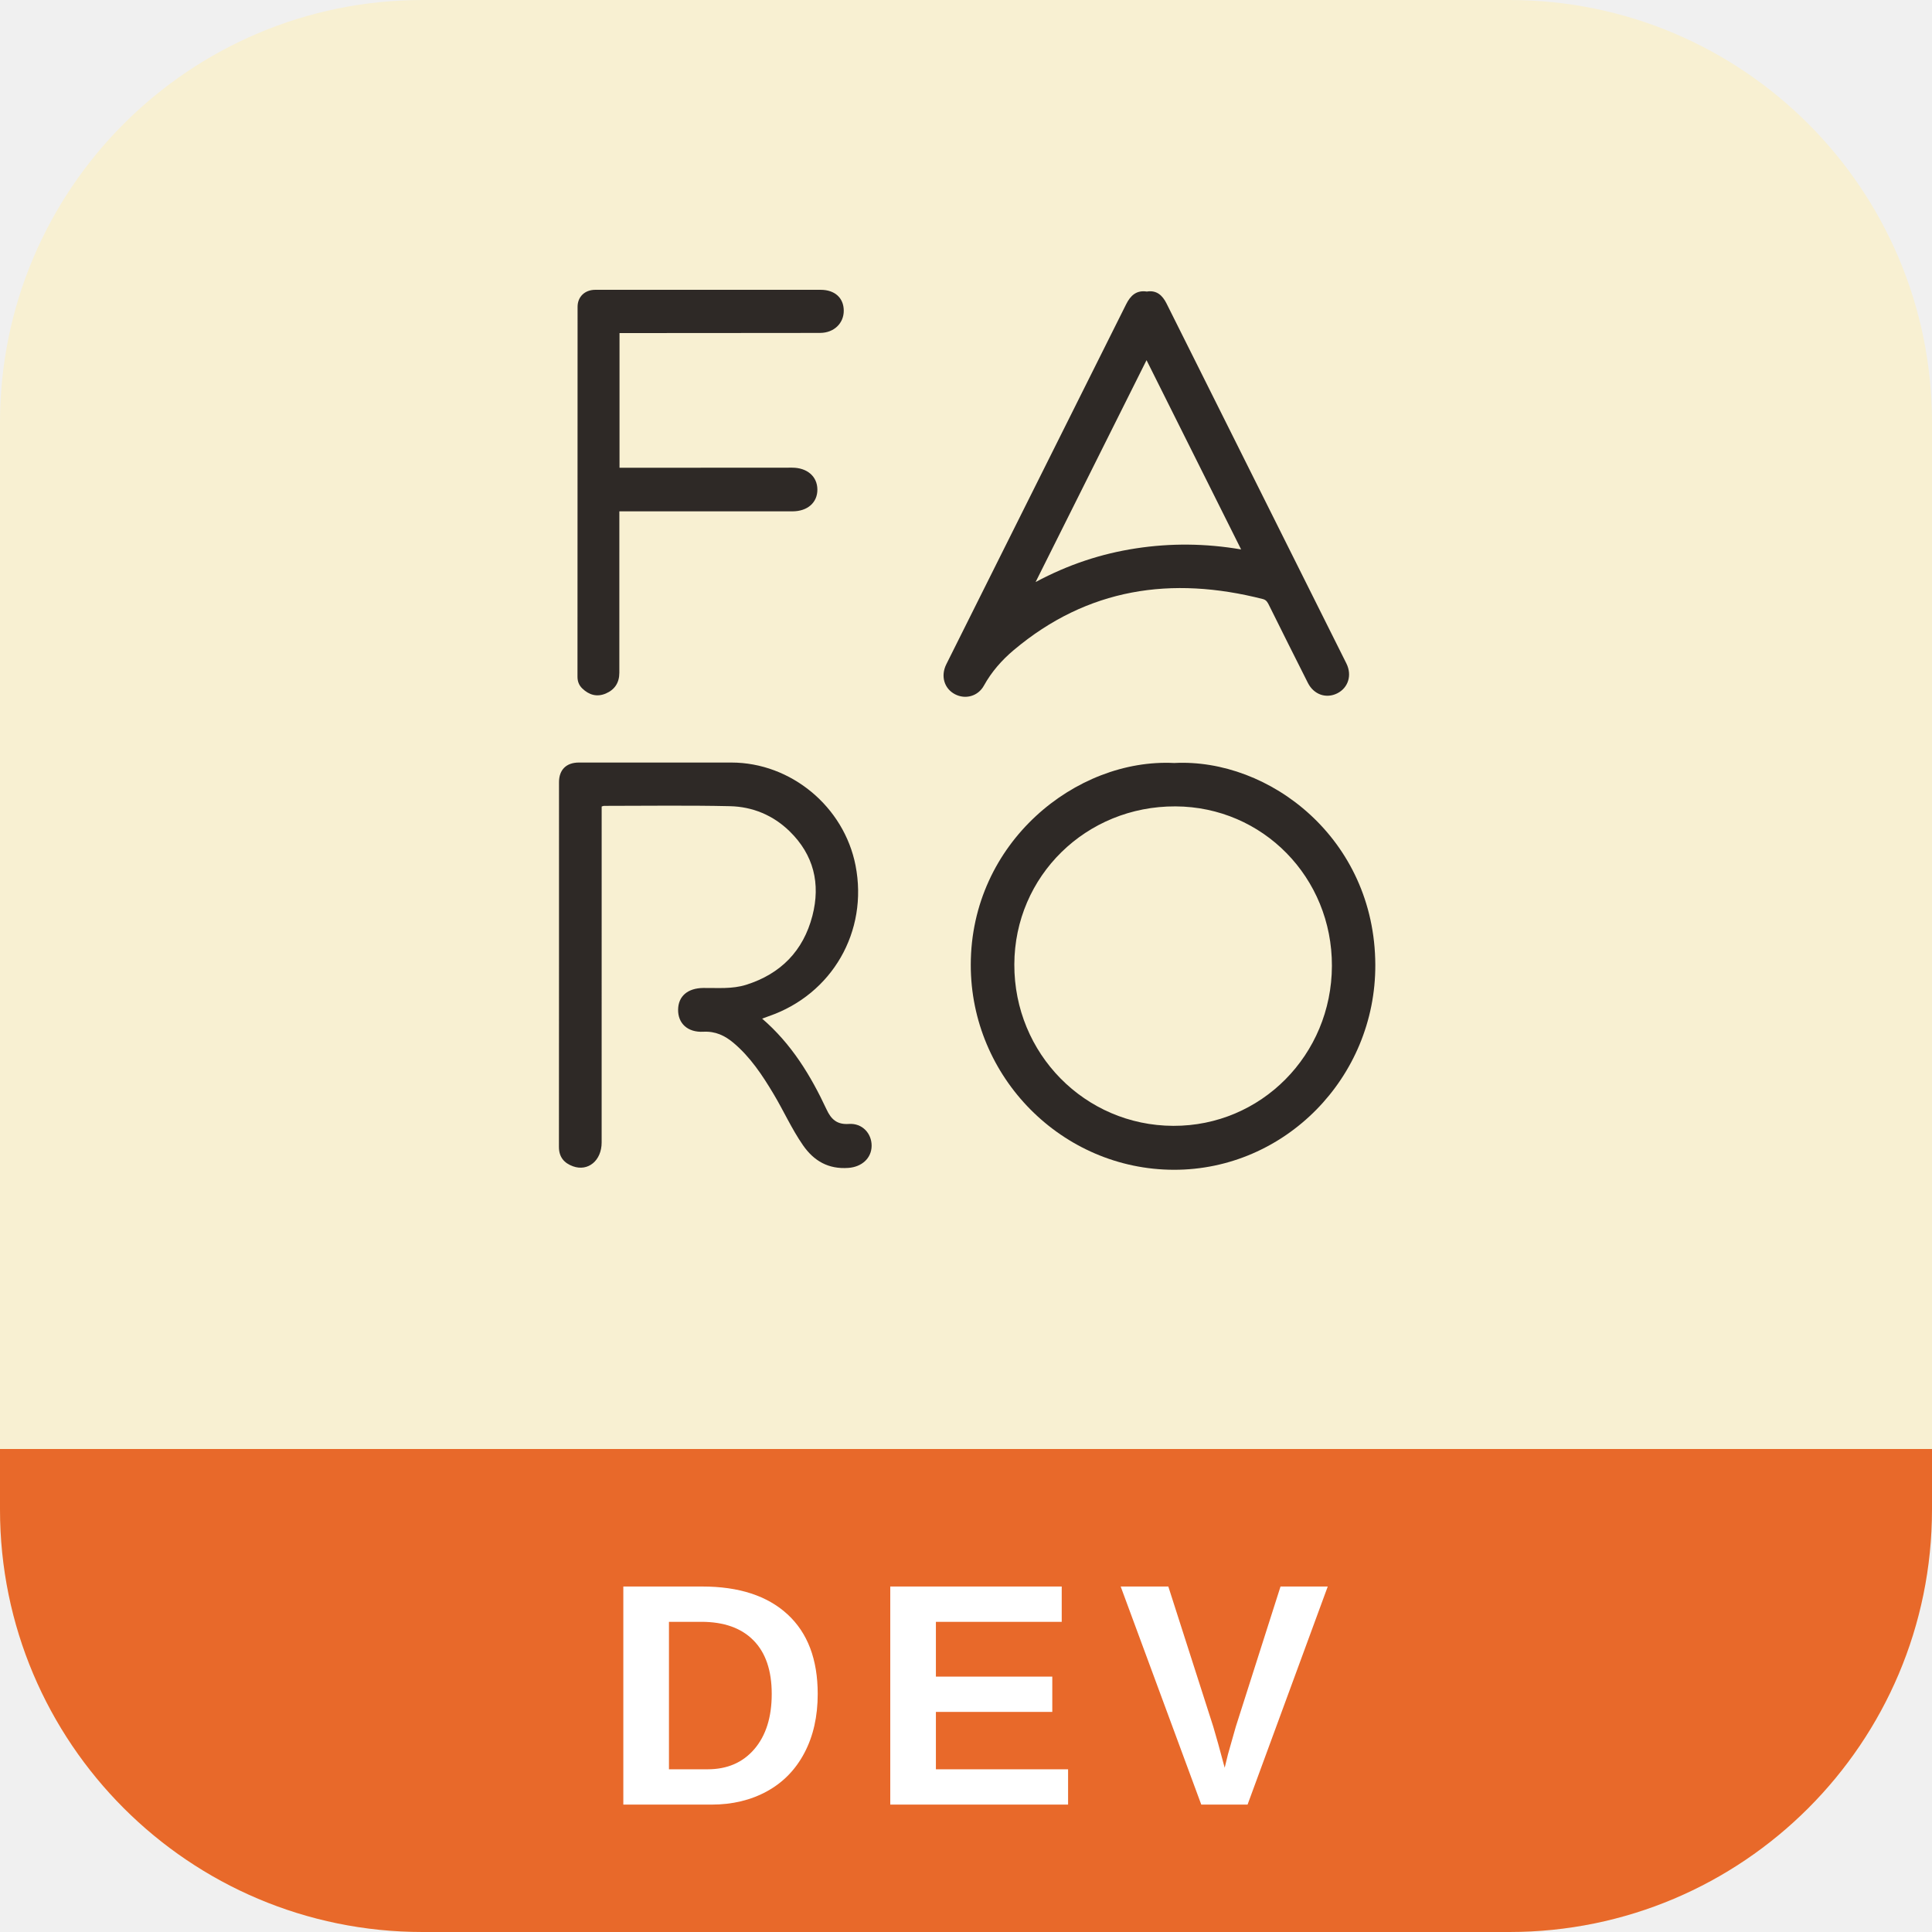
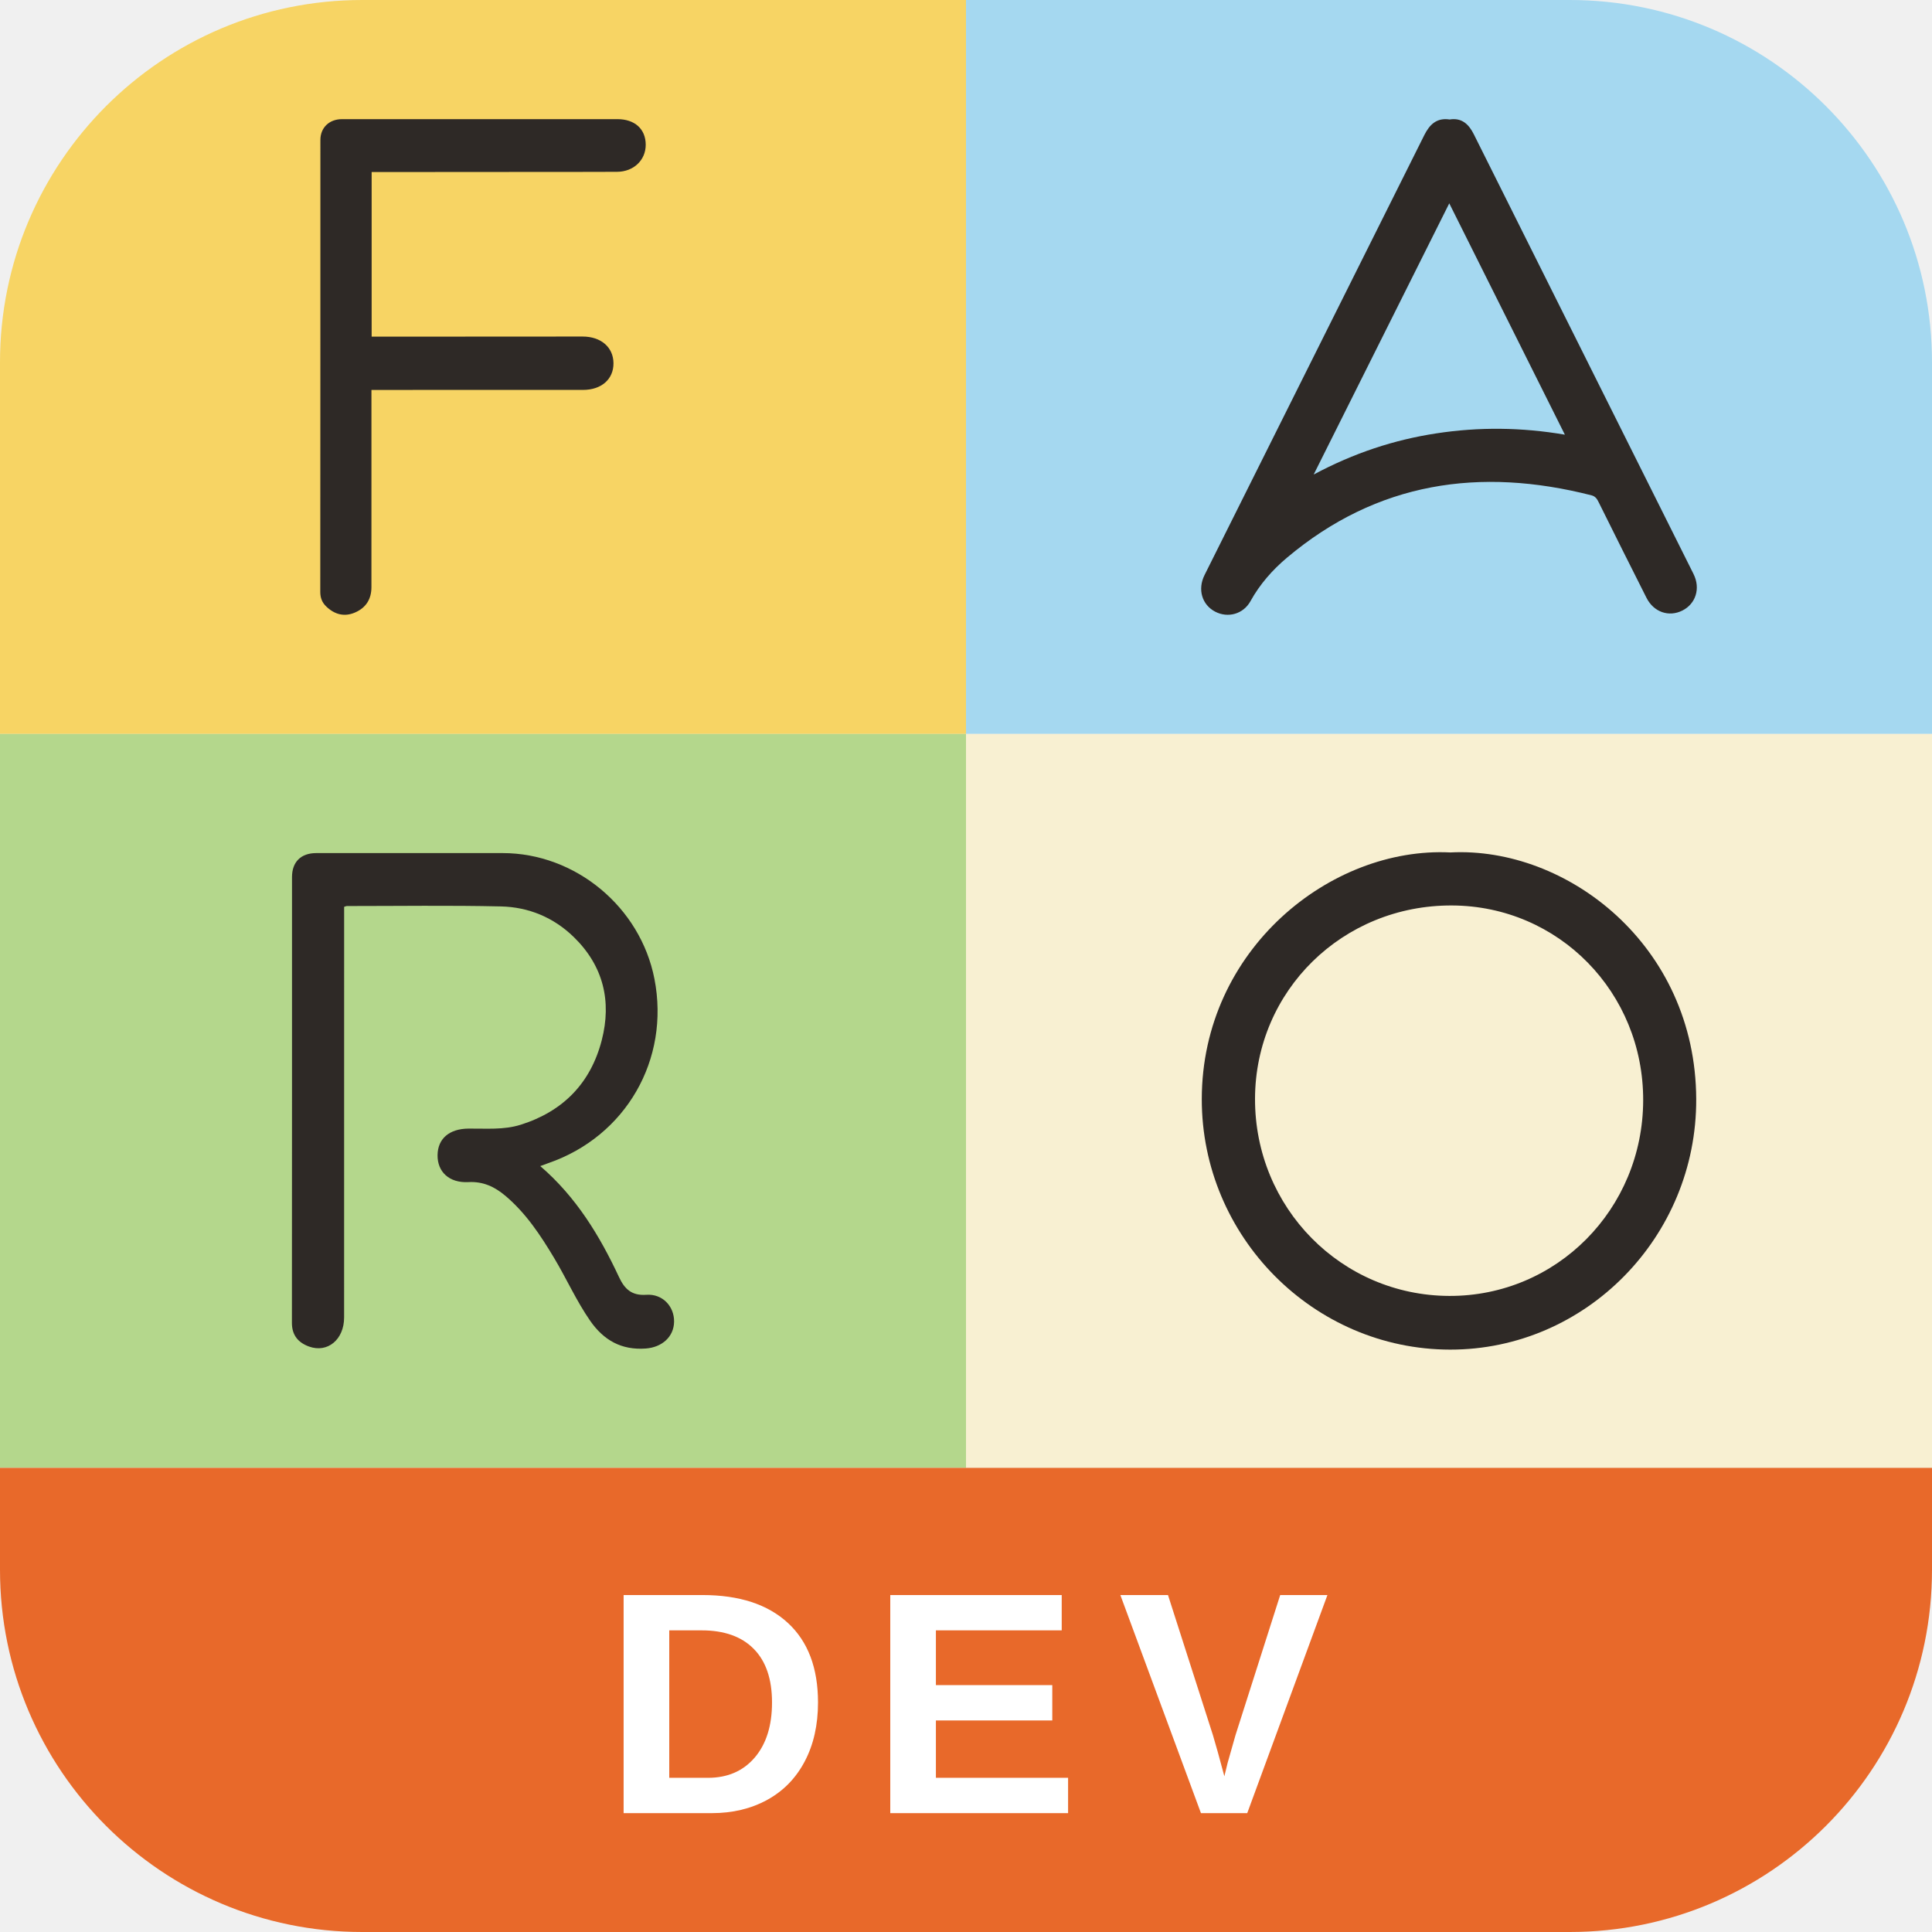
<svg xmlns="http://www.w3.org/2000/svg" width="512" height="512" viewBox="0 0 512 512" fill="none">
  <defs>
    <clipPath id="c">
-       <rect width="512" height="512" rx="112" />
+       <rect width="512" height="512" rx="96" />
    </clipPath>
  </defs>
  <g clip-path="url(#c)">
-     <rect width="512" height="512" fill="#F8F0D2" />
-     <g transform="translate(256 192.0) scale(0.72) translate(-256 -256)">
+     <rect width="256" height="194.5" fill="#F7D464" />
+     <rect x="256" width="256" height="194.5" fill="#A5D8F0" />
+     <rect y="194.5" width="256" height="194.5" fill="#B4D78C" />
+     <rect x="256" y="194.5" width="256" height="194.5" fill="#F8F0D2" />
+     <g transform="translate(128 97.25) scale(0.88) translate(-162.0041 -170.6322)">
      <path d="M128.47 111.93V161.504C129.441 161.504 130.339 161.504 131.237 161.504C151.486 161.492 171.736 161.476 191.985 161.469C197.529 161.468 201.252 164.682 201.297 169.478C201.343 174.305 197.686 177.541 192.11 177.543C171.861 177.553 151.611 177.548 131.362 177.548H128.409C128.409 182.606 128.409 187.387 128.409 192.168C128.407 207.093 128.402 222.019 128.406 236.943C128.406 240.604 126.703 243.197 123.422 244.594C120.185 245.974 117.263 245.151 114.767 242.735C113.553 241.559 113 240.166 113 238.387C113.038 193.009 113.026 147.634 113.035 102.259C113.035 98.558 115.708 96.004 119.538 96.004C147.189 96.001 174.84 96.002 202.491 96.002C207.695 96.002 210.984 98.963 211.008 103.671C211.033 108.324 207.39 111.839 202.374 111.864C192.845 111.912 183.316 111.894 173.787 111.9C159.408 111.91 145.031 111.92 130.651 111.93C129.992 111.93 129.33 111.93 128.47 111.93Z" fill="#2E2926" />
+     </g>
+     <g transform="translate(384 97.25) scale(0.88) translate(-322.3677 -171.1741)">
      <path d="M396.018 233.544C373.975 189.378 351.906 145.224 329.828 101.074C328.352 98.124 326.238 96.043 322.564 96.646C318.694 96.055 316.524 98.147 314.935 101.338C304.496 122.281 294.022 143.208 283.56 164.142C271.951 187.372 260.332 210.596 248.749 233.838C246.584 238.184 247.996 242.813 251.96 244.871C255.81 246.87 260.433 245.596 262.584 241.701C265.405 236.598 269.198 232.288 273.583 228.601C300.729 205.771 331.68 201.25 365.291 209.834C366.553 210.156 367.012 211.047 367.516 212.058C372.274 221.617 377.02 231.181 381.846 240.705C384.036 245.027 388.599 246.565 392.654 244.526C396.675 242.506 398.169 237.865 396.014 233.545L396.018 233.544ZM318.552 191.173C305.839 193.118 293.765 197.074 281.617 203.565C295.439 175.918 308.838 149.12 322.448 121.899C334.13 145.275 345.623 168.274 357.262 191.565C344.186 189.328 331.366 189.212 318.552 191.173Z" fill="#2E2926" />
+     </g>
+     <g transform="translate(128 291.75) scale(0.88) translate(-163.7173 -344.6323)">
      <path d="M121.899 286.188C121.899 287.203 121.899 288.216 121.899 289.231C121.899 329.436 121.904 369.639 121.892 409.845C121.89 416.487 116.921 420.641 111.313 418.603C108.104 417.438 106.168 415.229 106.171 411.48C106.21 366.732 106.196 321.985 106.198 277.236C106.198 272.655 108.89 270.002 113.514 270.002C132.219 270.002 150.924 270.002 169.629 270.002C191.548 270.002 211.116 286.221 215.346 307.896C220.086 332.17 206.731 355.337 183.364 363.38C182.659 363.622 181.964 363.893 180.961 364.261C191.777 373.566 198.85 385.215 204.688 397.713C206.349 401.268 208.471 403.331 212.9 403.022C217.803 402.679 221.316 406.518 221.263 411.104C221.21 415.673 217.62 418.844 212.722 419.202C205.41 419.737 200.055 416.709 195.984 410.837C191.83 404.841 188.868 398.166 185.134 391.929C181.032 385.076 176.655 378.449 170.483 373.233C167.262 370.51 163.794 368.849 159.329 369.086C153.532 369.395 149.958 365.989 150.034 360.94C150.109 355.976 153.578 353.032 159.324 352.973C164.6 352.918 169.928 353.43 175.085 351.805C187.814 347.793 196.123 339.308 199.467 326.404C202.528 314.586 199.949 303.945 191.055 295.285C184.986 289.375 177.448 286.256 169.128 286.067C153.675 285.716 138.211 285.948 122.751 285.948C122.515 285.948 122.279 286.077 121.896 286.19L121.899 286.188Z" fill="#2E2926" />
+     </g>
+     <g transform="translate(384 291.75) scale(0.88) translate(-332.2047 -344.9931)">
      <path d="M332.611 270.17C296.553 268.382 257.801 299.419 257.755 344.437C257.713 385.849 291.396 419.849 332.55 419.894C373.335 419.939 406.802 386.01 406.654 344.46C406.49 297.998 367.612 268.345 332.609 270.172L332.611 270.17ZM332.296 403.724C299.771 403.617 273.69 377.135 273.788 344.312C273.884 311.795 300.195 285.994 333.111 286.139C365.25 286.28 390.781 312.321 390.681 344.857C390.581 377.634 364.599 403.83 332.296 403.724Z" fill="#2E2926" />
    </g>
-     <rect y="384" width="512" height="128" fill="#E8692A" />
-     <text x="256" y="478.24" text-anchor="middle" font-family="'Barlow','Arial Black','Helvetica Neue',Arial,sans-serif" font-weight="800" font-size="84" letter-spacing="10.08" fill="#FFFFFF">DEV</text>
+     <rect y="389" width="512" height="123" fill="#E8692A" />
+     <text x="256" y="480.5" text-anchor="middle" font-family="Barlow Semi Condensed,Arial Narrow,Arial,sans-serif" font-weight="700" font-size="84" letter-spacing="10" fill="#fff">DEV</text>
  </g>
</svg>
